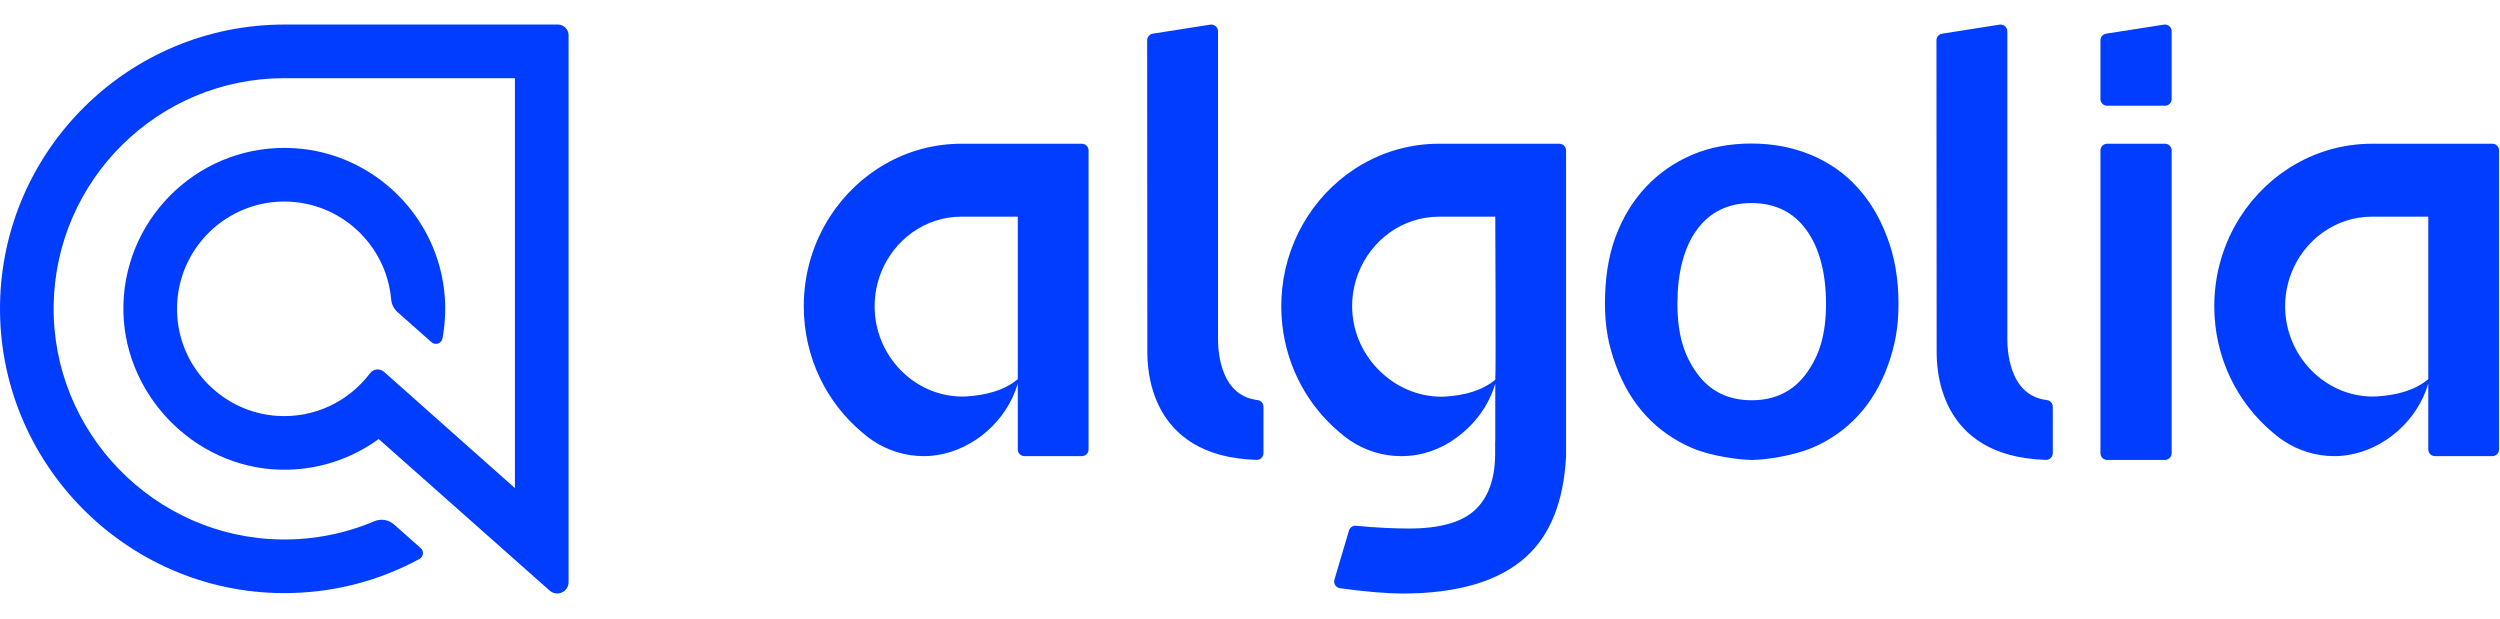
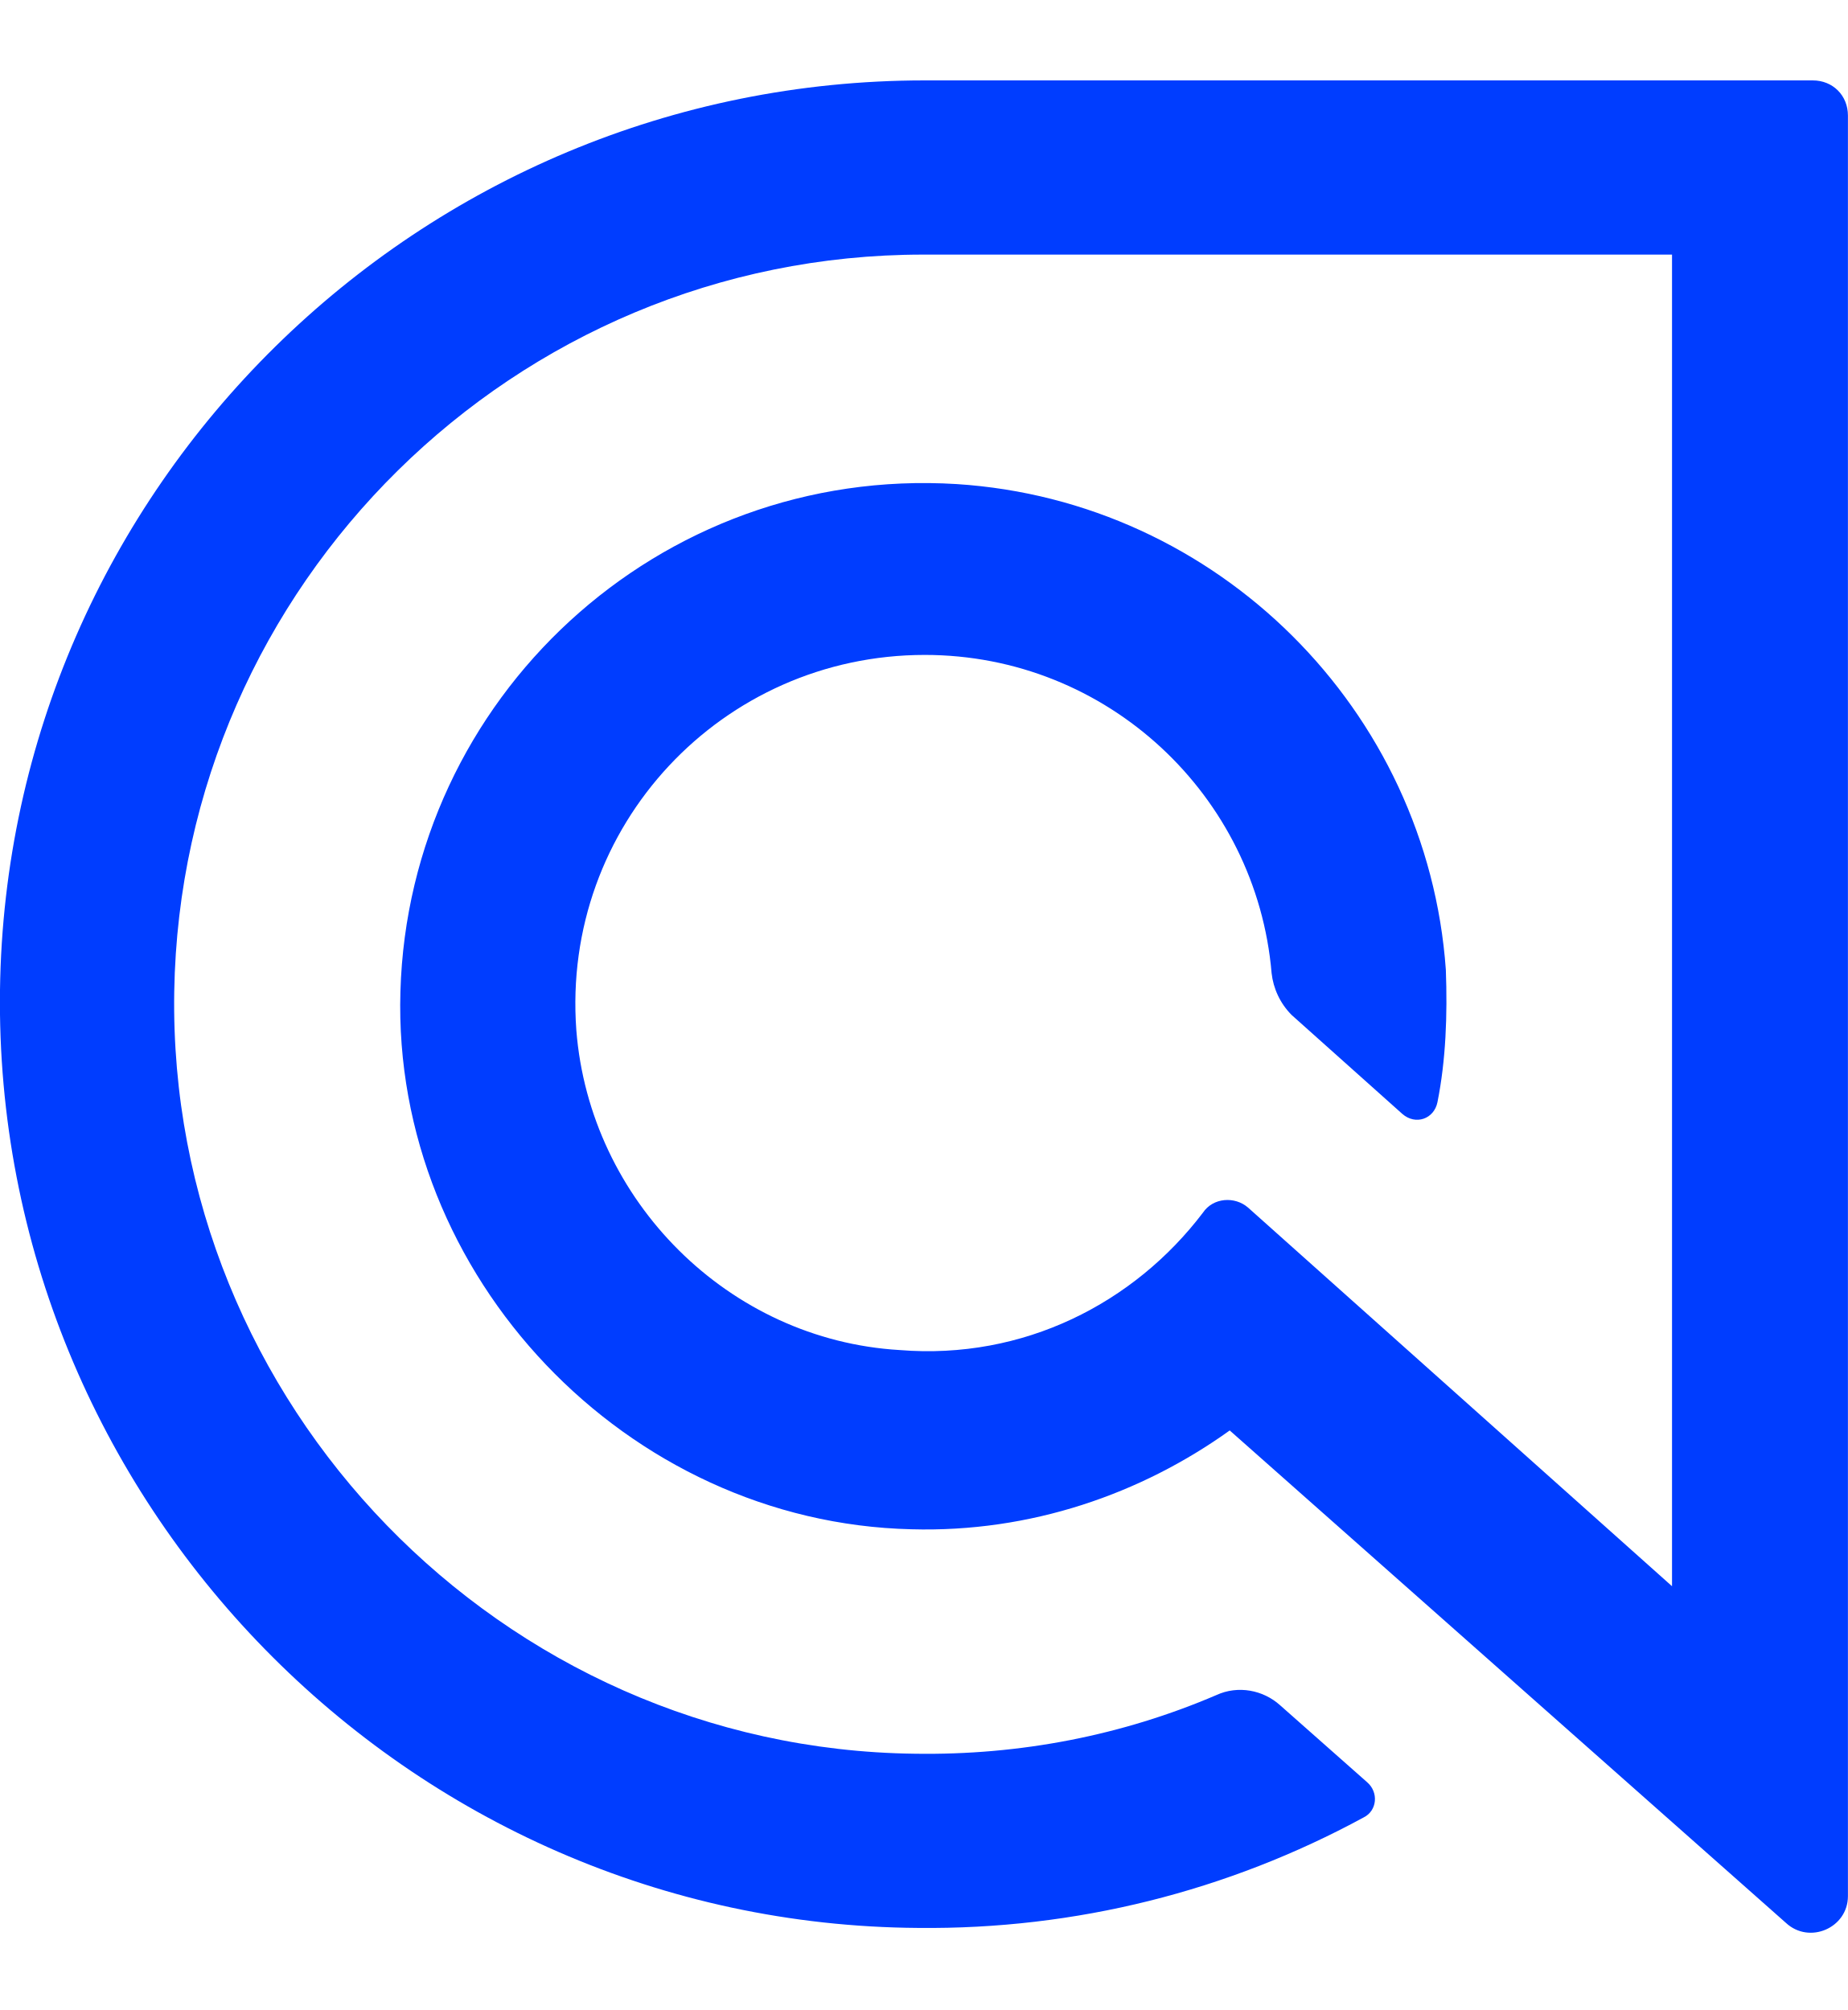
- <svg xmlns="http://www.w3.org/2000/svg" fill="none" width="485" height="120" viewBox="0 0 2197 501" role="img" aria-label="Algolia logo">
-   <path fill-rule="evenodd" clip-rule="evenodd" d="M1070.38 275.57V6.18c0-3.63-3.24-6.39-6.82-5.83l-50.46 7.94a5.912 5.912 0 0 0-4.99 5.84l.17 273.22c0 12.92 0 92.7 95.97 95.49 3.33.1 6.09-2.58 6.09-5.91v-40.78c0-2.96-2.19-5.51-5.12-5.84-34.85-4.01-34.85-47.57-34.85-54.72l.01-.02Z" fill="#003DFF" />
-   <path d="M1902.56 105.01h-50.78a5.9 5.9 0 0 0-5.9 5.9v266.1a5.9 5.9 0 0 0 5.9 5.9h50.78c3.25 0 5.9-2.642 5.9-5.9v-266.1c0-3.258-2.65-5.9-5.9-5.9Z" fill="#003DFF" />
-   <path fill-rule="evenodd" clip-rule="evenodd" d="M1851.78 71.65h50.77c3.26 0 5.9-2.64 5.9-5.9V6.18c0-3.62-3.24-6.39-6.82-5.83l-50.77 7.95a5.902 5.902 0 0 0-4.99 5.83v51.62c0 3.26 2.64 5.9 5.9 5.9h.01Zm-87.75 203.92V6.18c0-3.63-3.24-6.39-6.82-5.83l-50.46 7.94a5.912 5.912 0 0 0-4.99 5.84l.17 273.22c0 12.92 0 92.7 95.97 95.49 3.33.1 6.09-2.58 6.09-5.91v-40.78c0-2.96-2.19-5.51-5.12-5.84-34.85-4.01-34.85-47.57-34.85-54.72l.01-.02ZM1631.95 143c-11.14-12.25-24.83-21.65-40.78-28.31-15.92-6.53-33.26-9.85-52.07-9.85-18.78 0-36.15 3.17-51.92 9.85-15.59 6.66-29.29 16.05-40.76 28.31-11.47 12.23-20.38 26.87-26.76 44.03-6.38 17.17-9.24 37.37-9.24 58.36 0 20.99 3.19 36.87 9.55 54.21 6.38 17.32 15.14 32.11 26.45 44.36 11.29 12.23 24.83 21.62 40.6 28.46 15.77 6.83 40.12 10.33 52.4 10.48 12.25 0 36.78-3.82 52.7-10.48 15.92-6.68 29.46-16.23 40.78-28.46 11.29-12.25 20.05-27.04 26.25-44.36 6.22-17.34 9.24-33.22 9.24-54.21 0-20.99-3.34-41.19-10.03-58.36-6.38-17.17-15.14-31.8-26.43-44.03h.02Zm-44.43 163.75c-11.47 15.75-27.56 23.7-48.09 23.7-20.55 0-36.63-7.8-48.1-23.7-11.47-15.75-17.21-34.01-17.21-61.2 0-26.89 5.59-49.14 17.06-64.87 11.45-15.75 27.54-23.52 48.07-23.52 20.55 0 36.63 7.78 48.09 23.52 11.47 15.57 17.36 37.98 17.36 64.87 0 27.19-5.72 45.3-17.19 61.2h.01ZM894.416 105.01h-49.33c-48.36 0-90.91 25.48-115.75 64.1-14.52 22.58-22.99 49.63-22.99 78.73 0 44.89 20.13 84.92 51.59 111.1 2.93 2.6 6.05 4.98 9.31 7.14 12.86 8.49 28.11 13.47 44.52 13.47 1.23 0 2.46-.03 3.68-.09.36-.02.71-.05 1.07-.07.87-.05 1.75-.11 2.62-.2.34-.03.68-.08 1.02-.12.91-.1 1.82-.21 2.73-.34.21-.03.42-.07.63-.1 32.89-5.07 61.56-30.82 70.9-62.81v57.83c0 3.26 2.64 5.9 5.9 5.9h50.42c3.26 0 5.9-2.64 5.9-5.9V110.91c0-3.26-2.64-5.9-5.9-5.9h-56.32Zm0 206.92c-12.2 10.16-27.97 13.98-44.84 15.12-.16.01-.33.03-.49.04-1.12.07-2.24.1-3.36.1-42.24 0-77.12-35.89-77.12-79.37 0-10.25 1.96-20.01 5.42-28.98 11.22-29.12 38.77-49.74 71.06-49.74h49.33v142.83ZM2133.97 105.01h-49.33c-48.36 0-90.91 25.48-115.75 64.1-14.52 22.58-22.99 49.63-22.99 78.73 0 44.89 20.13 84.92 51.59 111.1 2.93 2.6 6.05 4.98 9.31 7.14 12.86 8.49 28.11 13.47 44.52 13.47 1.23 0 2.46-.03 3.68-.09.36-.02.71-.05 1.07-.07.87-.05 1.75-.11 2.62-.2.34-.03.68-.08 1.02-.12.91-.1 1.82-.21 2.73-.34.21-.03.42-.07.63-.1 32.89-5.07 61.56-30.82 70.9-62.81v57.83c0 3.26 2.64 5.9 5.9 5.9h50.42c3.26 0 5.9-2.64 5.9-5.9V110.91c0-3.26-2.64-5.9-5.9-5.9h-56.32Zm0 206.92c-12.2 10.16-27.97 13.98-44.84 15.12-.16.01-.33.03-.49.04-1.12.07-2.24.1-3.36.1-42.24 0-77.12-35.89-77.12-79.37 0-10.25 1.96-20.01 5.42-28.98 11.22-29.12 38.77-49.74 71.06-49.74h49.33v142.83Zm-819.92-206.92h-49.33c-48.36 0-90.91 25.48-115.75 64.1-11.79 18.34-19.6 39.64-22.11 62.59a148.518 148.518 0 0 0 .05 32.73c4.28 38.09 23.14 71.61 50.66 94.52 2.93 2.6 6.05 4.98 9.31 7.14 12.86 8.49 28.11 13.47 44.52 13.47 17.99 0 34.61-5.93 48.16-15.97 16.29-11.58 28.88-28.54 34.48-47.75v50.26h-.11v11.08c0 21.84-5.71 38.27-17.34 49.36-11.61 11.08-31.04 16.63-58.25 16.63-11.12 0-28.79-.59-46.6-2.41-2.83-.29-5.46 1.5-6.27 4.22l-12.78 43.11c-1.02 3.46 1.27 7.02 4.83 7.53 21.52 3.08 42.52 4.68 54.65 4.68 48.91 0 85.16-10.75 108.89-32.21 21.48-19.41 33.15-48.89 35.2-88.52V110.93c0-3.26-2.64-5.9-5.9-5.9h-56.32l.01-.02Zm0 64.1s.65 139.13 0 143.36c-12.08 9.77-27.11 13.59-43.49 14.7-.16.01-.33.03-.49.04-1.12.07-2.24.1-3.36.1-1.32 0-2.63-.03-3.94-.1-40.41-2.11-74.52-37.26-74.52-79.38 0-10.25 1.96-20.01 5.42-28.98 11.22-29.12 38.77-49.74 71.06-49.74h49.33-.01Z" fill="#003DFF" />
-   <path d="M249.826.28C113.296.28 1.996 110.36.026 246.43c-2 138.19 110.12 252.7 248.33 253.5 42.68.25 83.79-10.19 120.3-30.03 3.56-1.93 4.11-6.83 1.08-9.51l-23.38-20.72c-4.75-4.21-11.51-5.4-17.36-2.92-25.48 10.84-53.17 16.38-81.71 16.03-111.68-1.37-201.91-94.29-200.13-205.96 1.76-110.26 92-199.41 202.67-199.41h202.69v360.27l-115-102.18c-3.72-3.31-9.42-2.66-12.42 1.31-18.46 24.44-48.53 39.64-81.93 37.34-46.33-3.2-83.87-40.5-87.34-86.81-4.15-55.24 39.63-101.52 94-101.52 49.18 0 89.68 37.85 93.91 85.95.38 4.28 2.31 8.27 5.52 11.12l29.95 26.55c3.4 3.01 8.79 1.17 9.63-3.3 2.16-11.55 2.92-23.58 2.07-35.92-4.82-70.34-61.8-126.93-132.17-131.26-80.68-4.97-148.13 58.14-150.27 137.25-2.09 77.1 61.08 143.56 138.19 145.26 32.19.71 62.03-9.41 86.14-26.95l150.26 133.2c6.44 5.71 16.61 1.14 16.61-7.47V9.74c0-5.24-4.24-9.48-9.48-9.48h-240.36v.02Z" fill="#003DFF" />
+ <svg xmlns="http://www.w3.org/2000/svg" version="1.1" id="Layer_1" x="0px" y="0px" viewBox="0 0 110.3 120" style="enable-background:new 0 0 110.3 120;" xml:space="preserve">
+   <style type="text/css">
+ 	.st0{fill:#003DFF;}
+ </style>
+   <path class="st0" d="M55.2,4.8C25,4.8,0.4,29.1,0,59.1c-0.4,30.5,24.3,55.8,54.8,56c9.4,0.1,18.5-2.2,26.6-6.6  c0.8-0.4,0.9-1.5,0.2-2.1l-5.2-4.6c-1-0.9-2.5-1.2-3.8-0.6c-5.6,2.4-11.7,3.6-18,3.5C29.9,104.4,10,83.8,10.4,59.2  c0.4-24.3,20.3-44,44.7-44h44.7v79.5L74.5,72.1c-0.8-0.7-2.1-0.6-2.7,0.3c-4.1,5.4-10.7,8.8-18.1,8.2C43.5,80,35.2,71.7,34.4,61.5  c-0.9-12.2,8.7-22.4,20.8-22.4c10.9,0,19.8,8.4,20.7,19c0.1,0.9,0.5,1.8,1.2,2.5l6.6,5.9c0.8,0.7,1.9,0.3,2.1-0.7  c0.5-2.5,0.6-5.2,0.5-7.9c-1.1-15.5-13.6-28-29.2-29c-17.8-1.1-32.7,12.8-33.2,30.3c-0.5,17,13.5,31.7,30.5,32.1  c7.1,0.2,13.7-2.1,19-5.9l33.2,29.4c1.4,1.3,3.7,0.3,3.7-1.6V6.9c0-1.2-0.9-2.1-2.1-2.1L55.2,4.8C55.2,4.8,55.2,4.8,55.2,4.8z" />
</svg>
